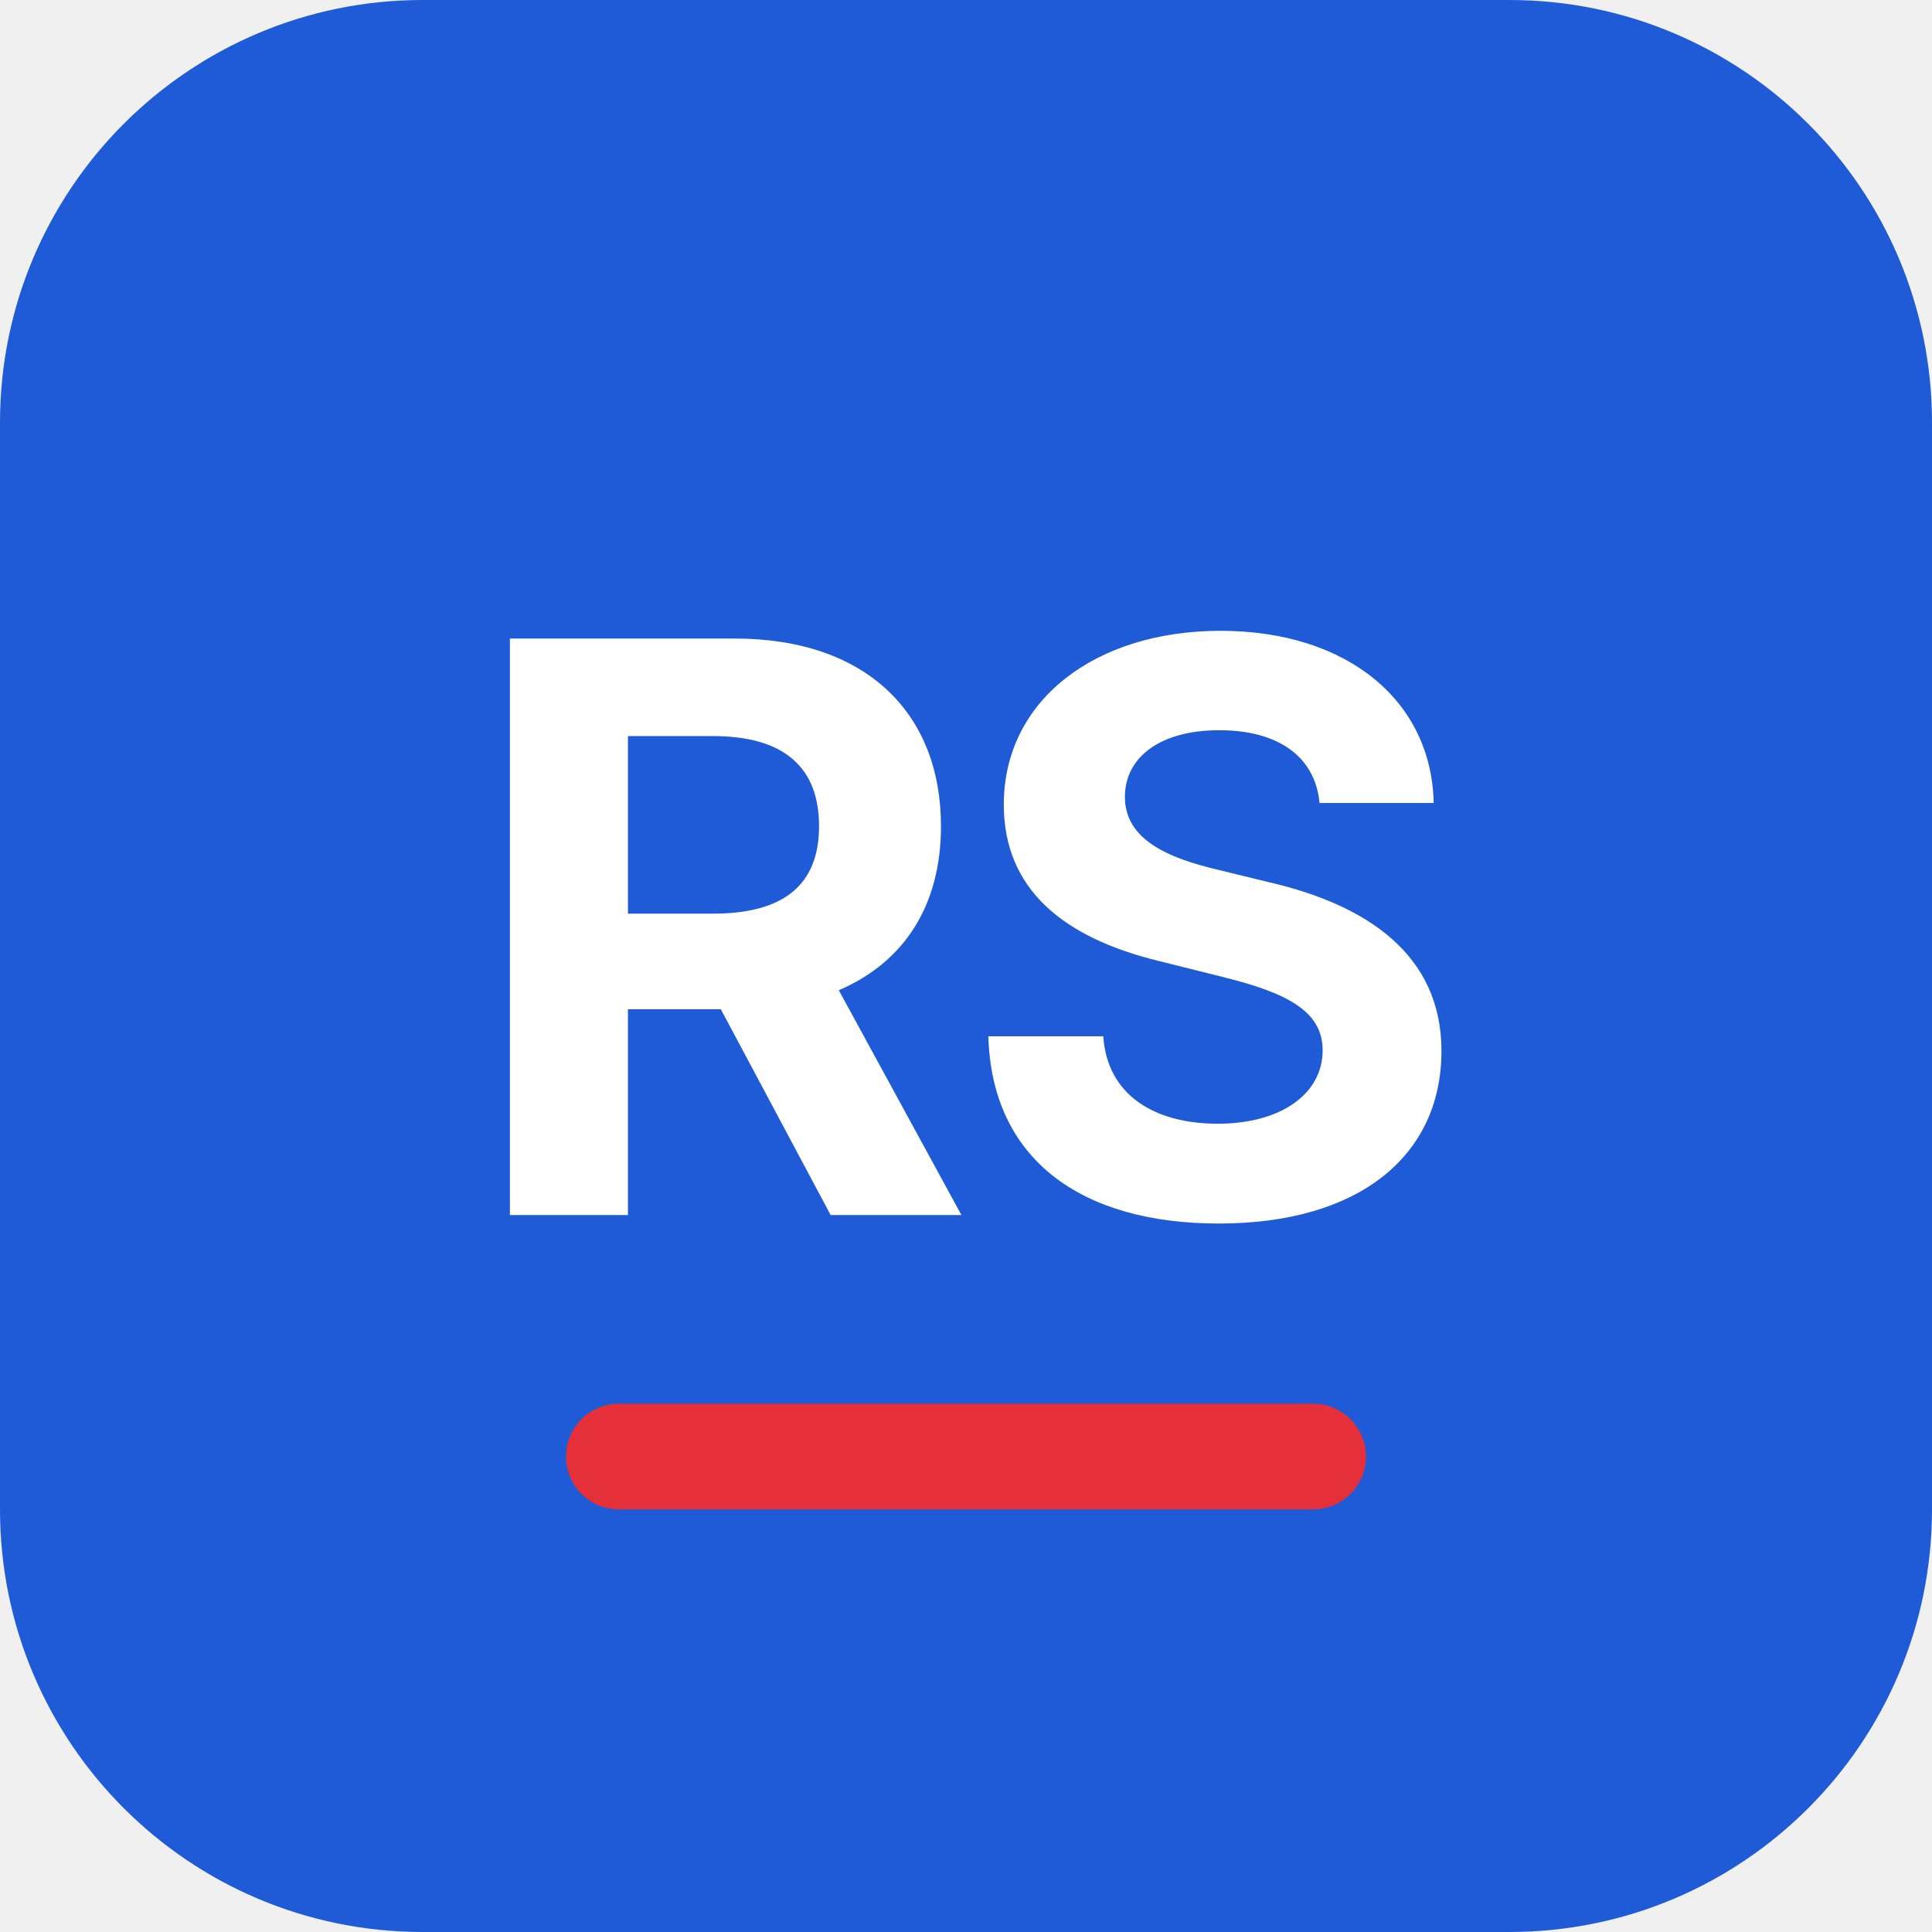
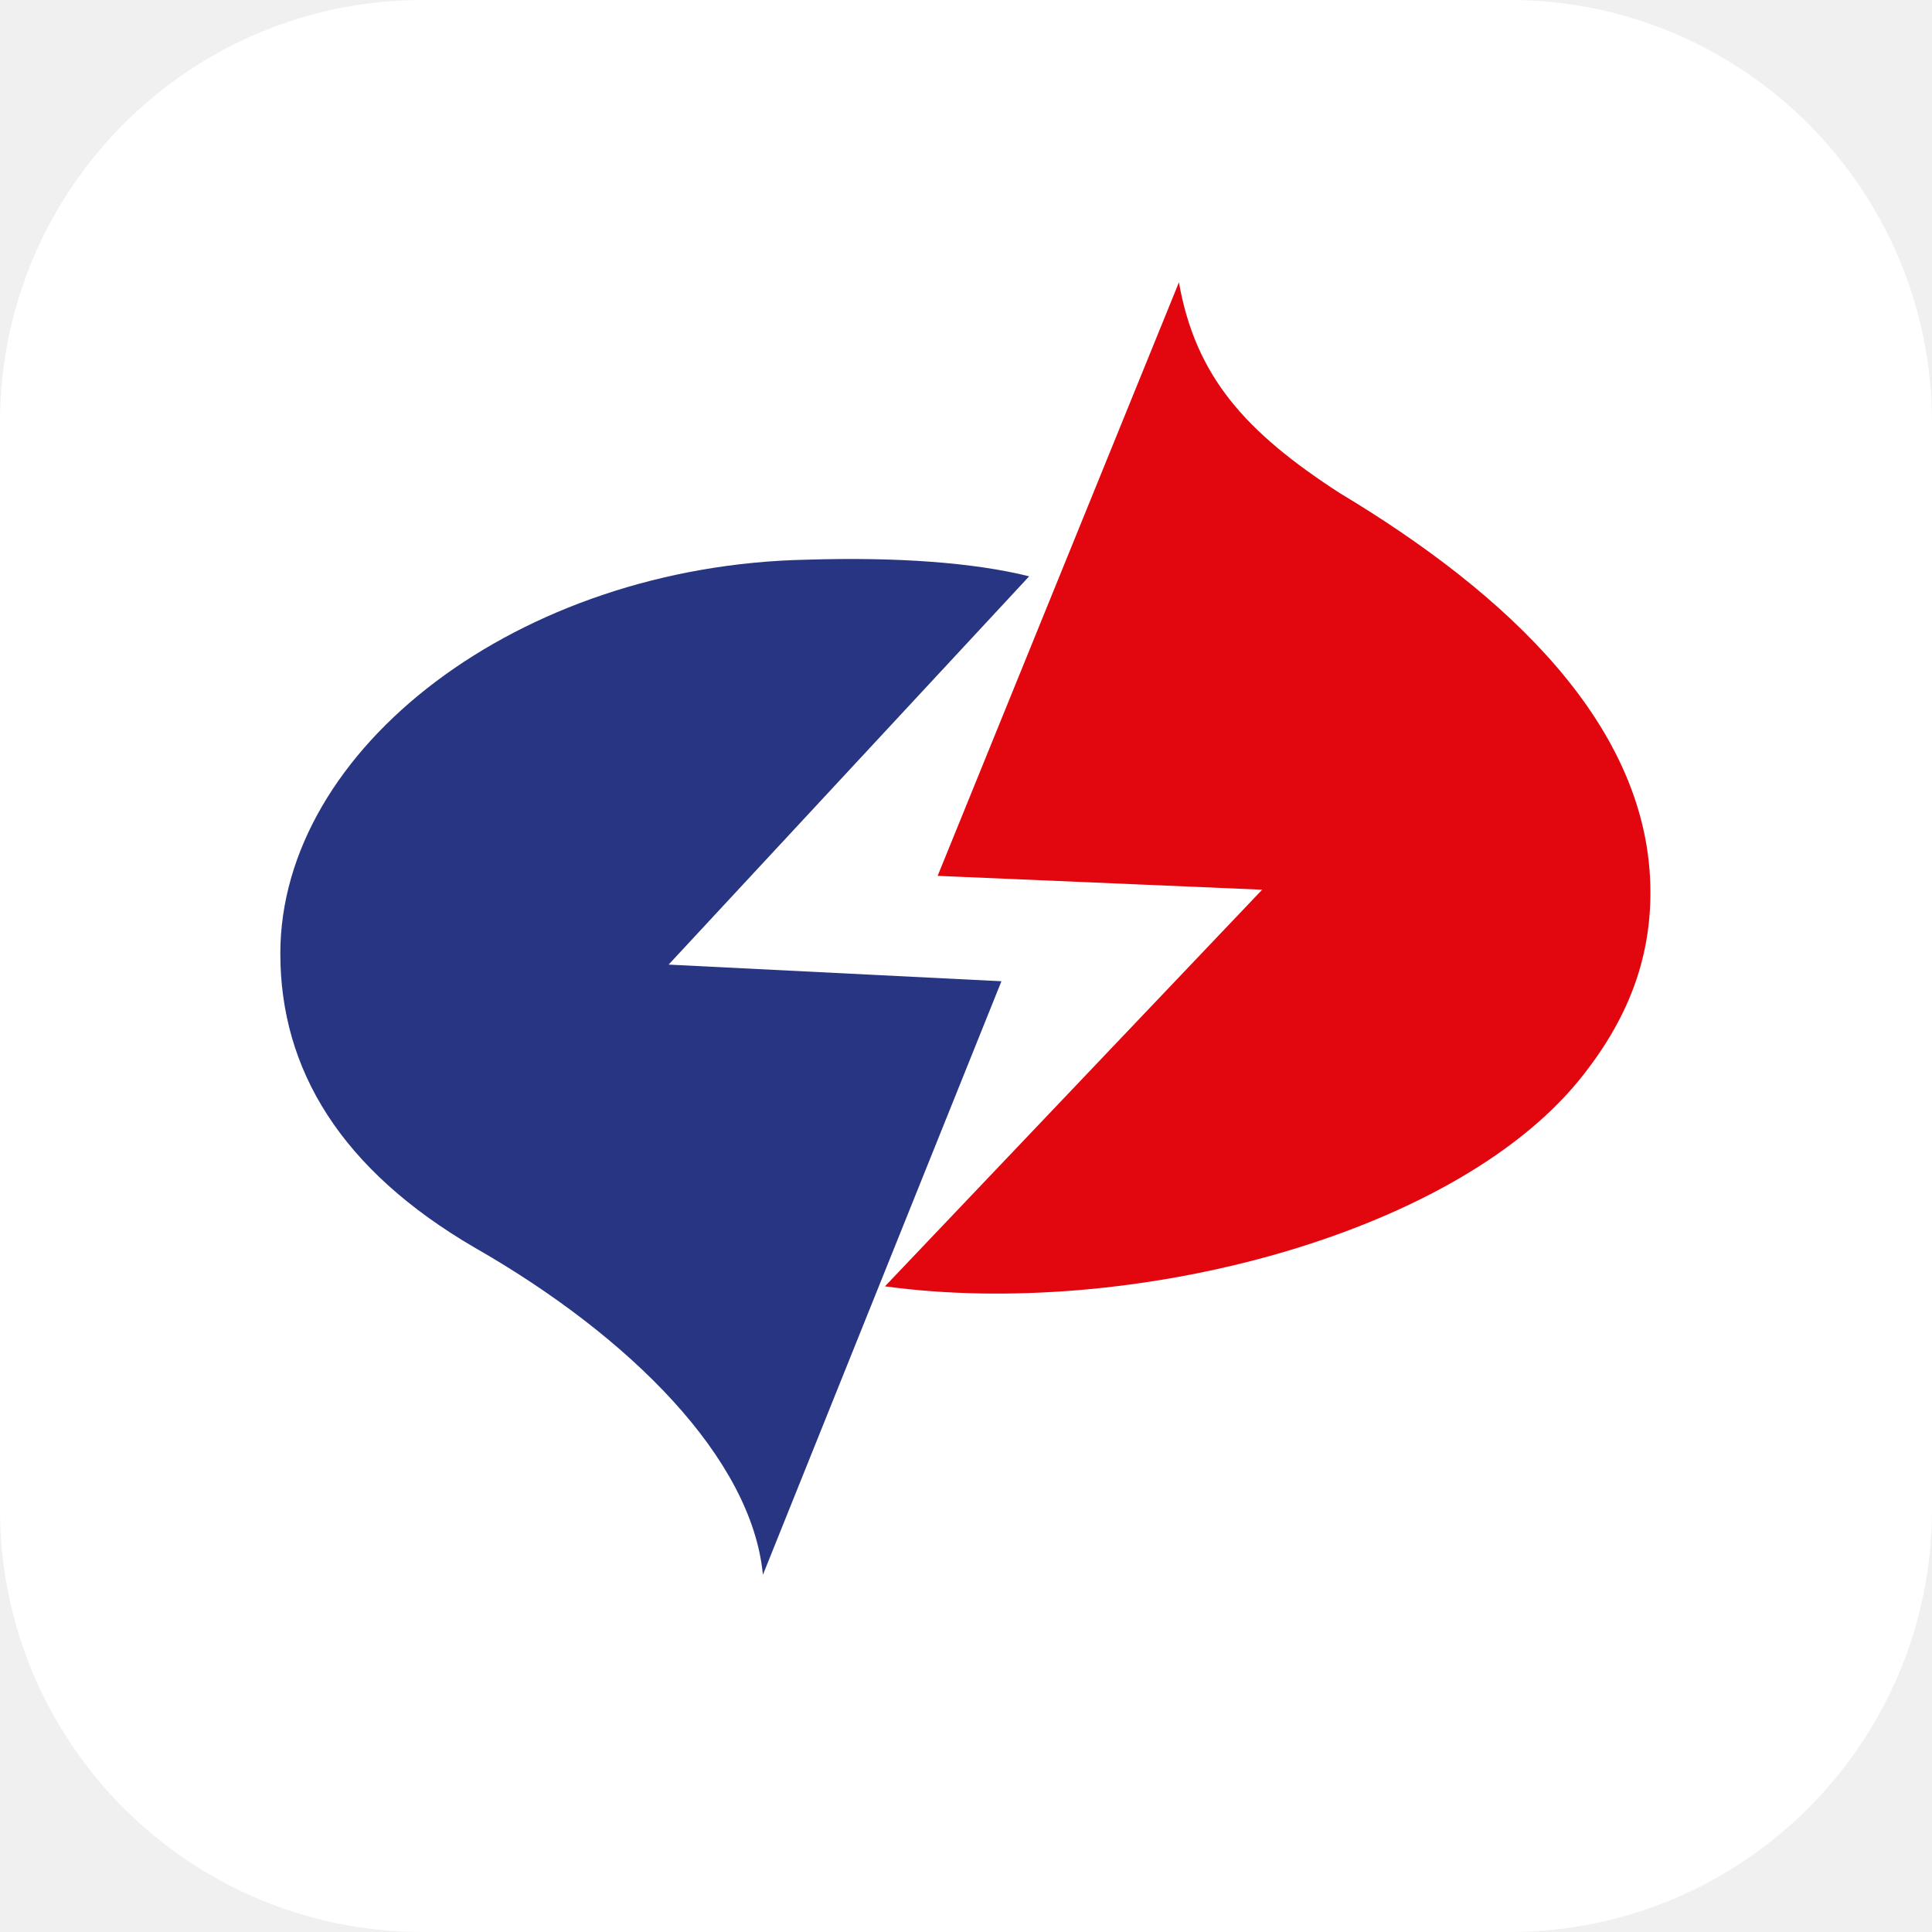
<svg xmlns="http://www.w3.org/2000/svg" viewBox="0 0 512 512">
-   <rect width="512" height="512" rx="112" fill="#1f5bd6" />
-   <text x="256" y="322" text-anchor="middle" font-family="Inter, -apple-system, Segoe UI, Helvetica, Arial, sans-serif" font-weight="700" font-size="210" letter-spacing="-6" fill="#fff">RS</text>
-   <rect x="150" y="372" width="212" height="28" rx="14" fill="#e5303a" />
+   <rect width="512" height="512" rx="112" fill="#ffffff" />
+   <g transform="translate(64 66) scale(1.47)">
+     <g transform="translate(-8 -18)">
+       <polygon fill="#FFFFFF" points="150,77 85,147 145,150 124,205 192,133.5 133.5,131 155,77" />
+       <path fill="#283582" d="M150 77 L85 147 L145 150 L102 257 C100 236 78 214 50 198 C26 184 15 166 15 145 C15 108 58 75 110 74 C126 73.5 140 74.5 150 77 Z" />
+       <path fill="#E2070F" d="M177 24 L133.5 131 L192 133.5 L124 205 C168 211 226 196 249 168 C258 157 262 146 262 134 C262 104 236 80 206 62 C189 51 180 41 177 24 Z" />
+     </g>
+   </g>
</svg>
